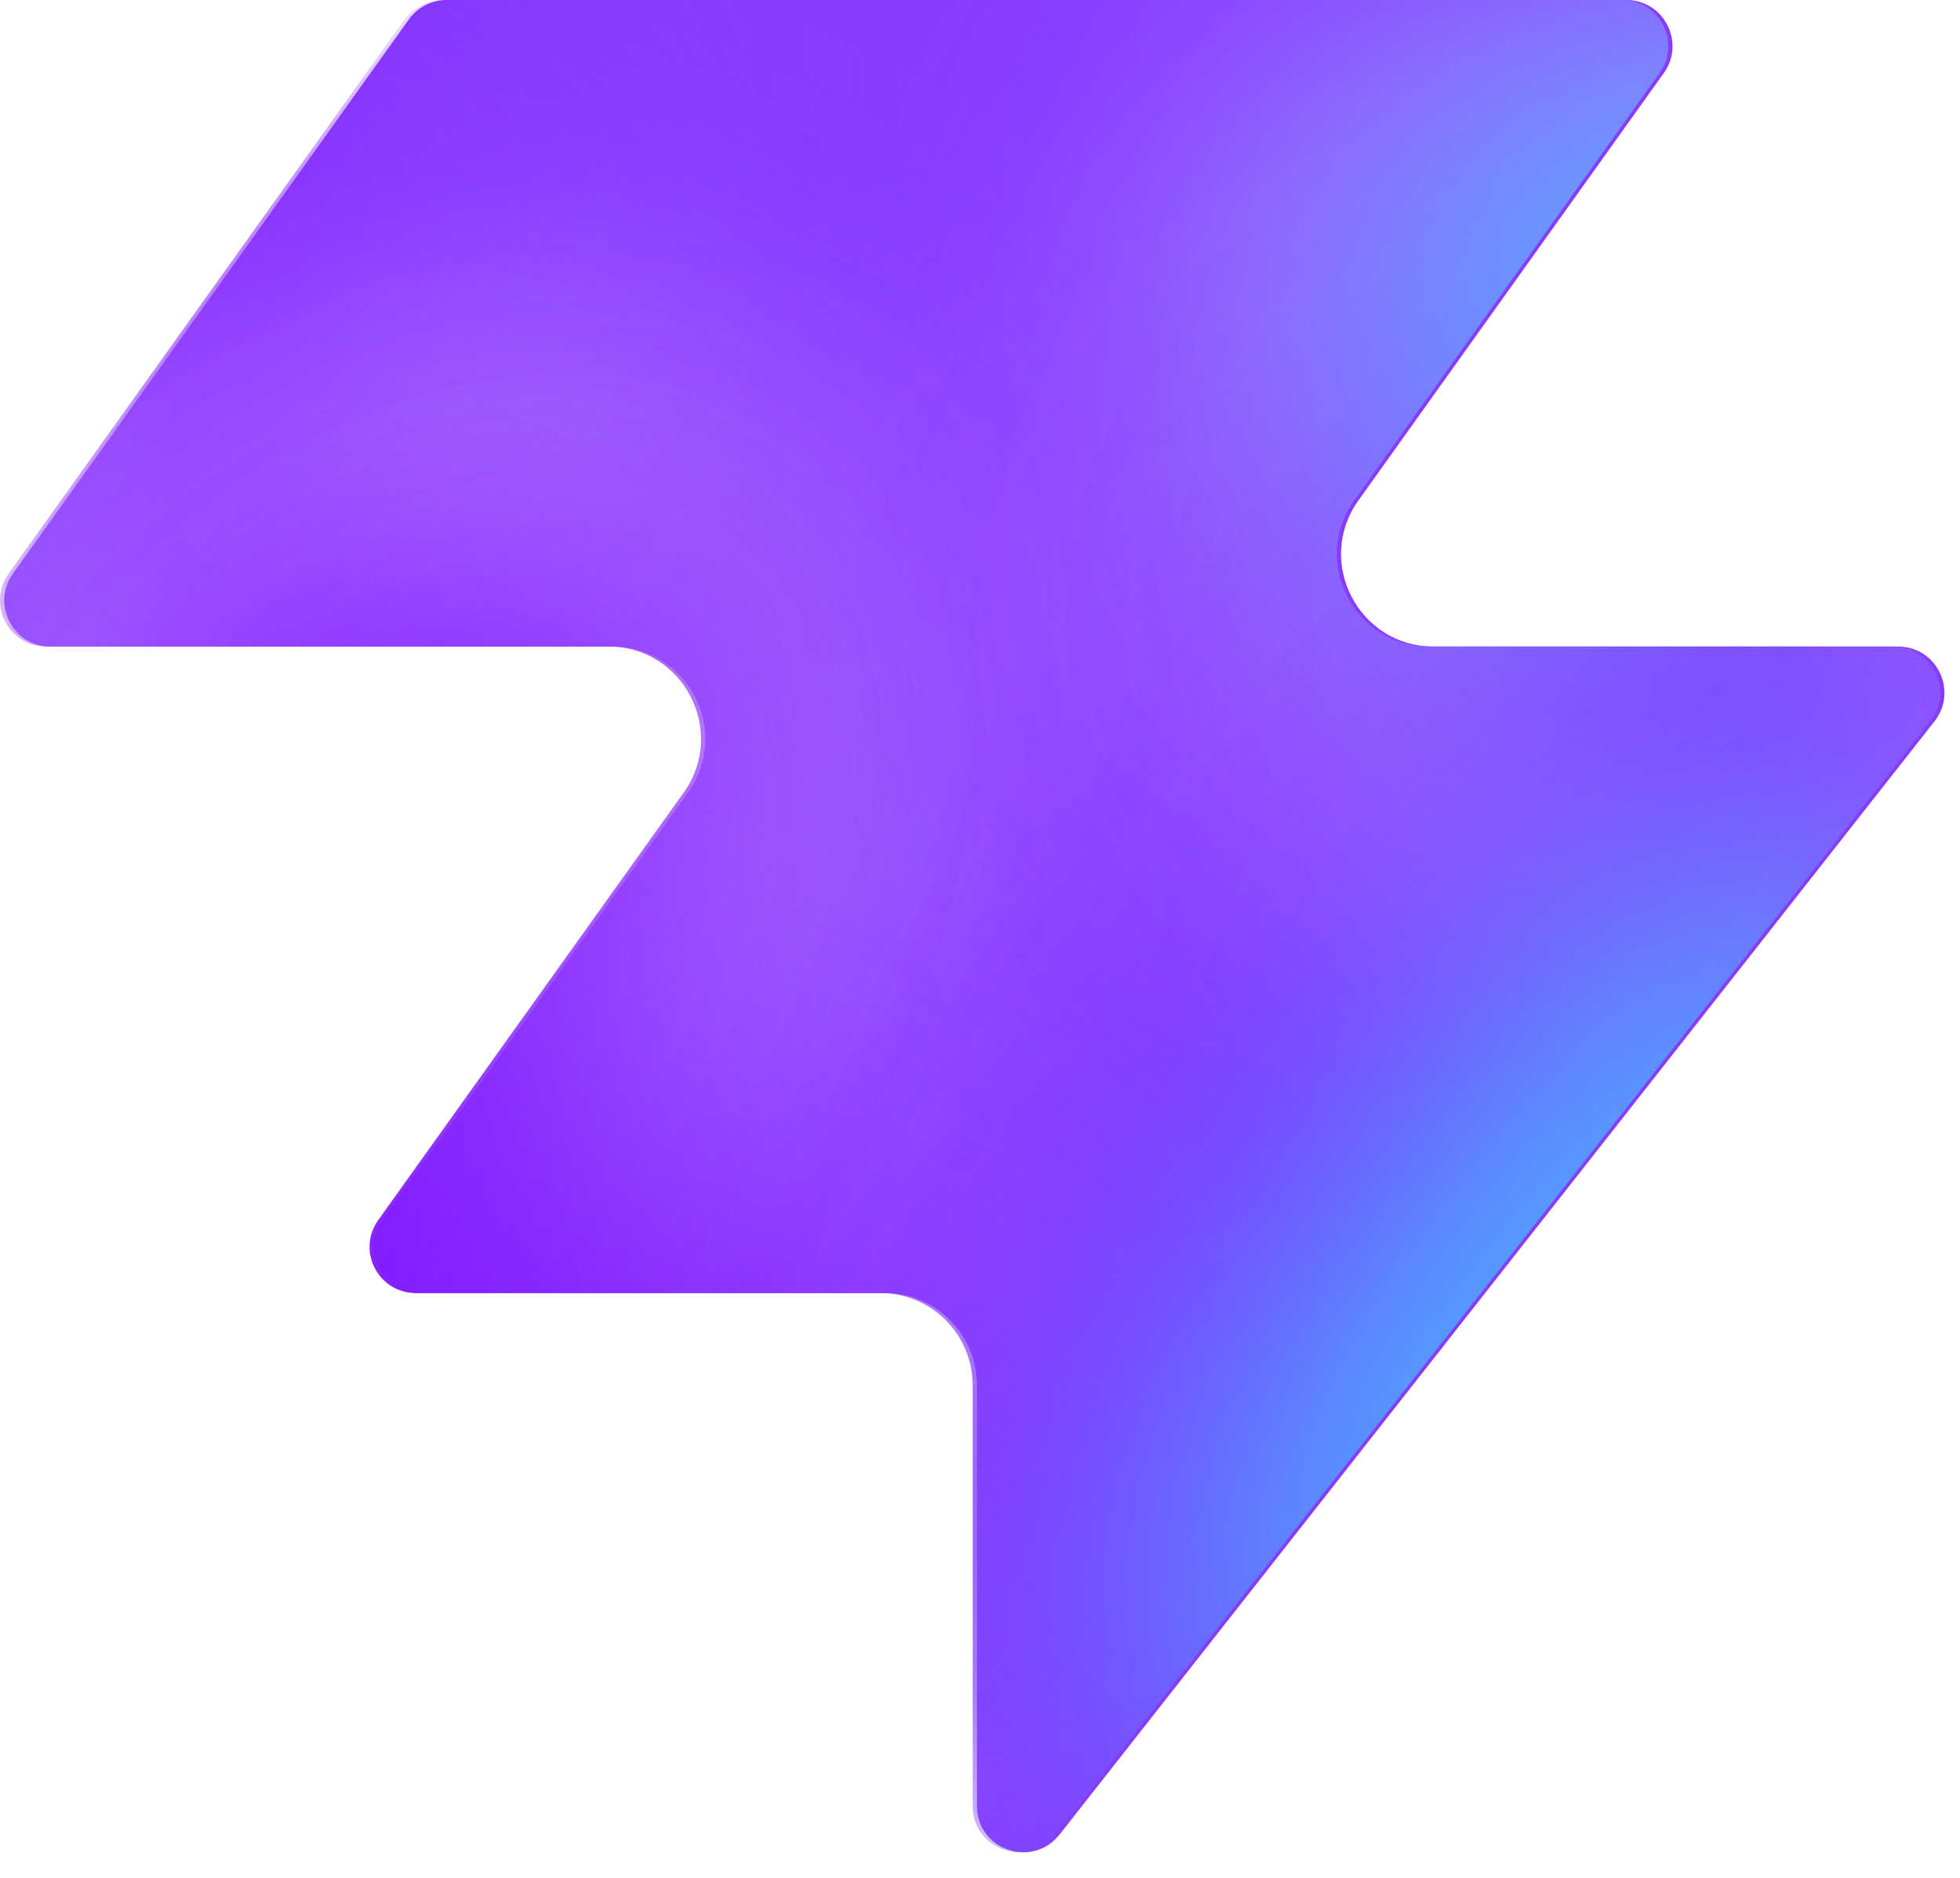
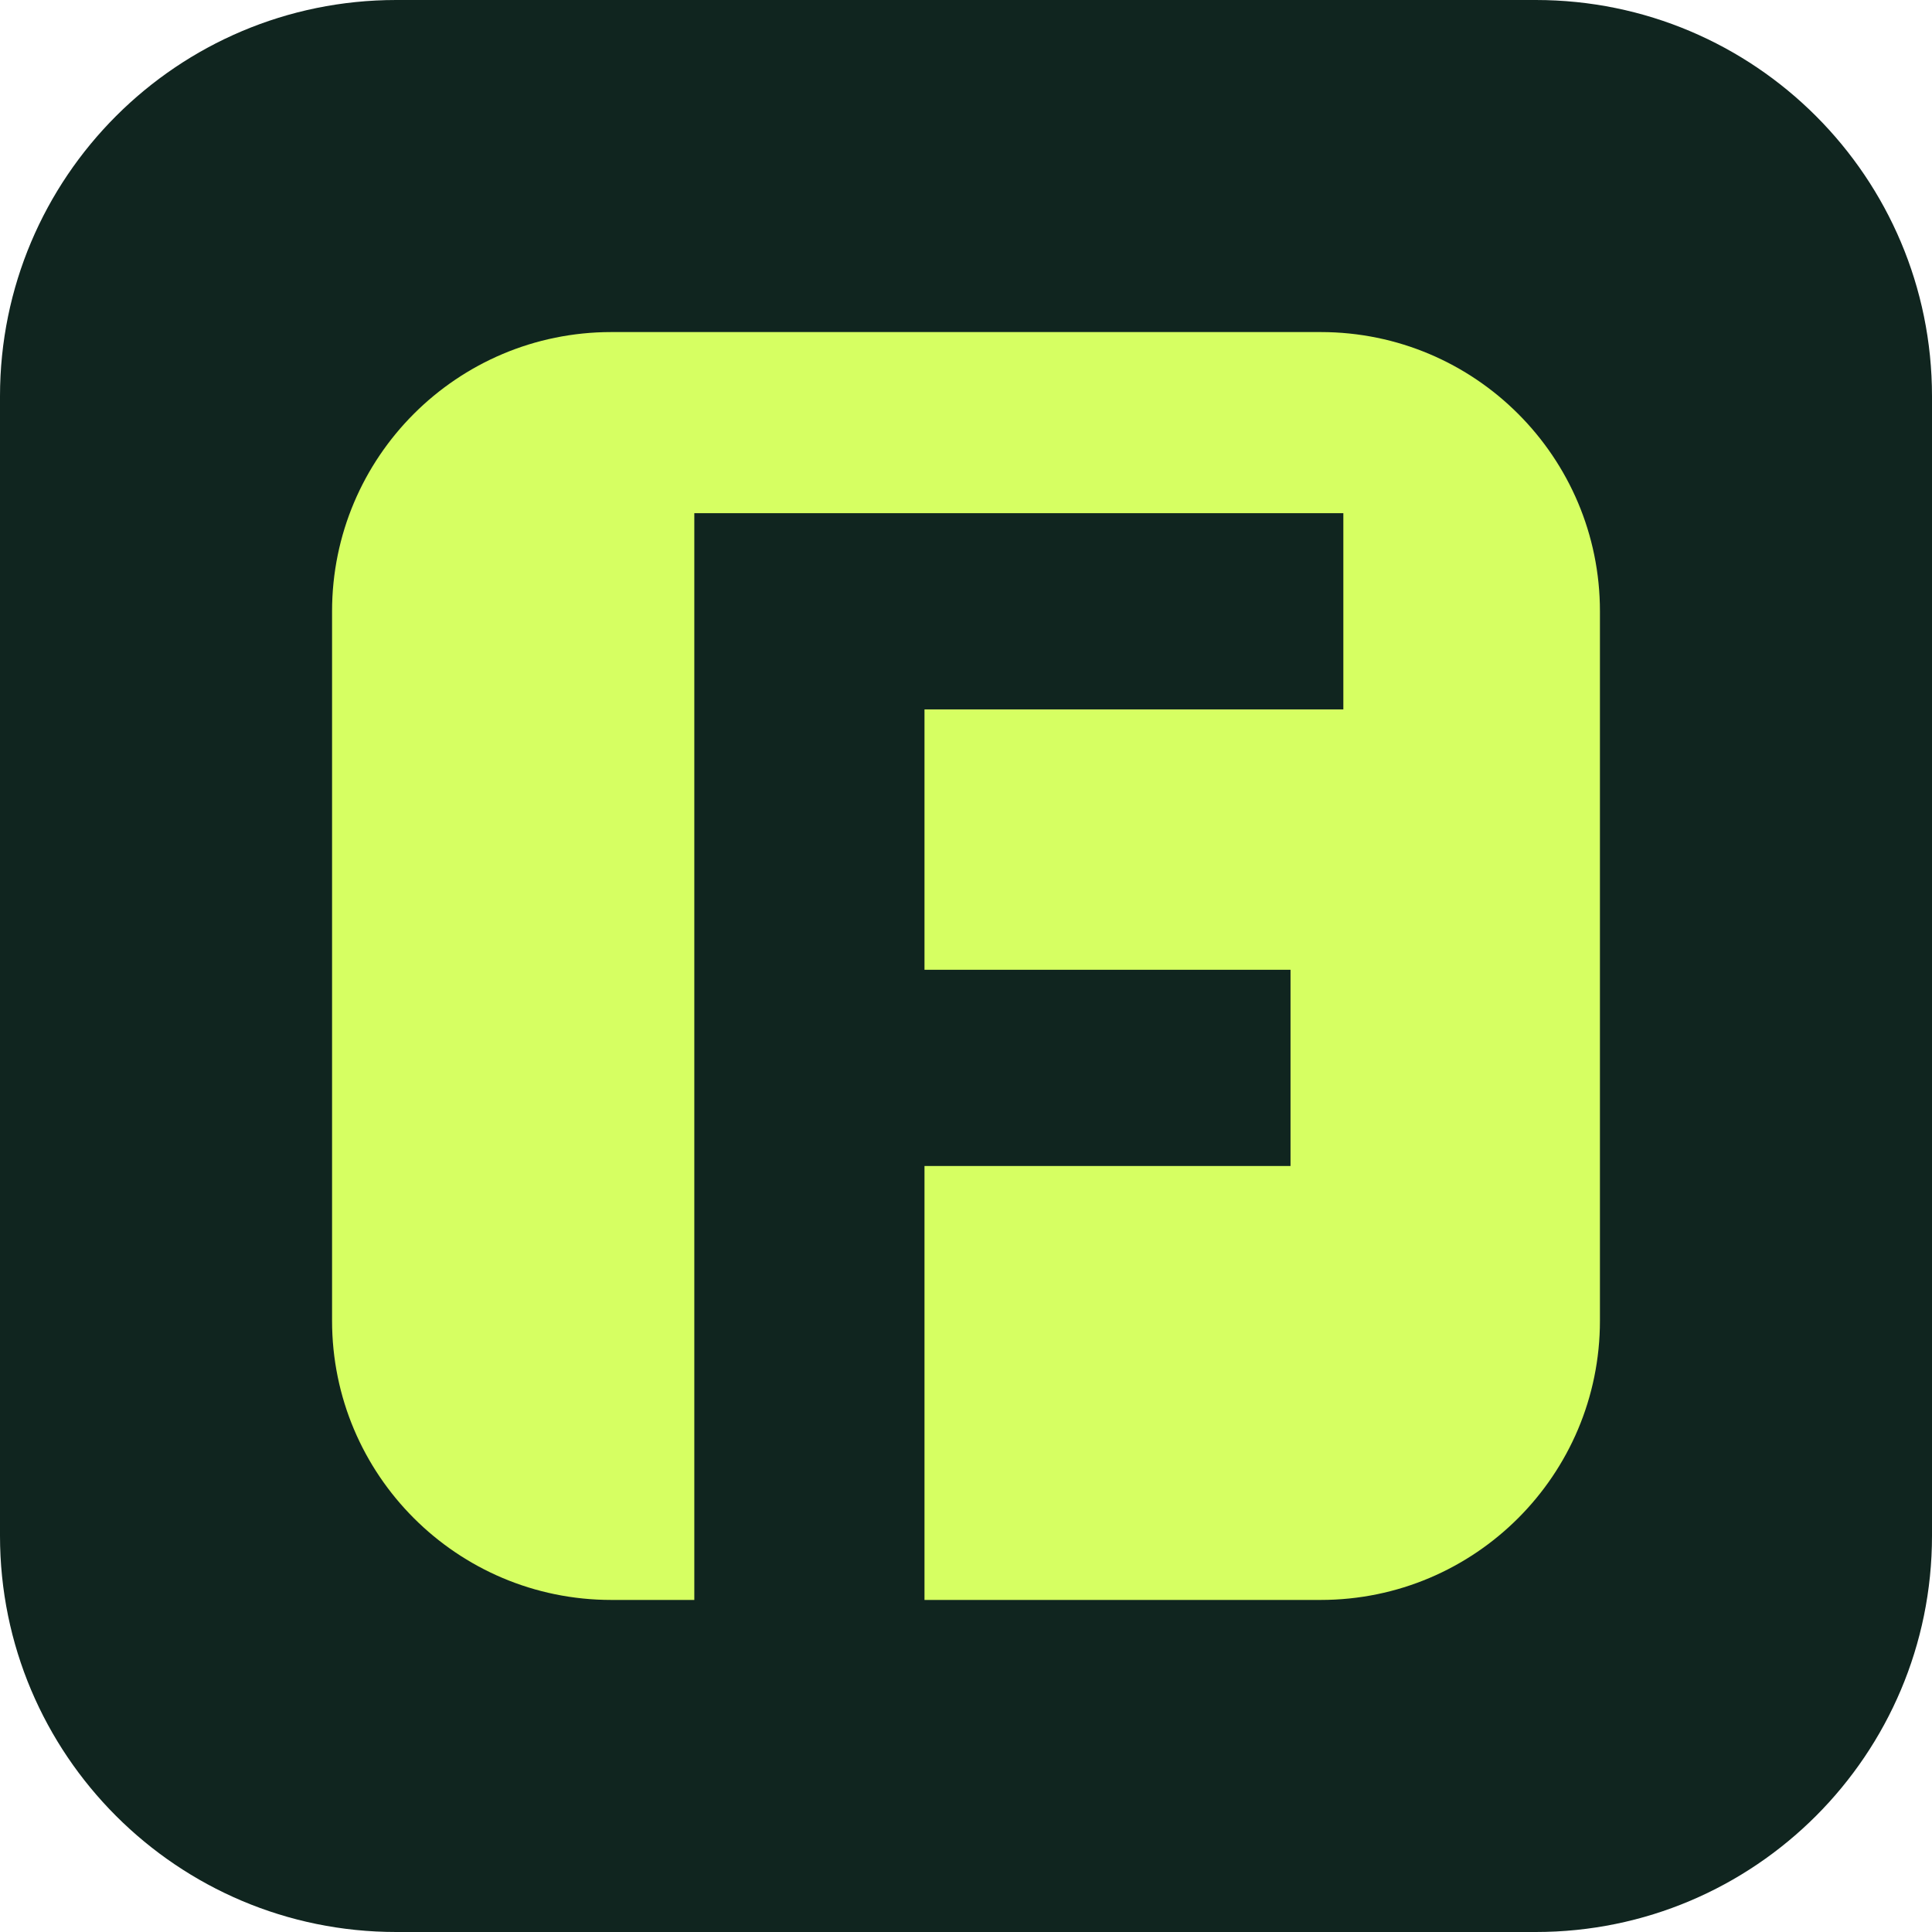
- <svg xmlns="http://www.w3.org/2000/svg" width="48" height="46" fill="none" viewBox="0 0 48 46">
-   <path fill="#863bff" d="M25.946 44.938c-.664.845-2.021.375-2.021-.698V33.937a2.26 2.26 0 0 0-2.262-2.262H10.287c-.92 0-1.456-1.04-.92-1.788l7.48-10.471c1.07-1.497 0-3.578-1.842-3.578H1.237c-.92 0-1.456-1.04-.92-1.788L10.013.474c.214-.297.556-.474.92-.474h28.894c.92 0 1.456 1.04.92 1.788l-7.48 10.471c-1.07 1.498 0 3.579 1.842 3.579h11.377c.943 0 1.473 1.088.89 1.83L25.947 44.94z" style="fill:#863bff;fill:color(display-p3 .525 .23 1);fill-opacity:1" />
-   <mask id="a" width="48" height="46" x="0" y="0" maskUnits="userSpaceOnUse" style="mask-type:alpha">
-     <path fill="#000" d="M25.842 44.938c-.664.844-2.021.375-2.021-.698V33.937a2.26 2.26 0 0 0-2.262-2.262H10.183c-.92 0-1.456-1.04-.92-1.788l7.48-10.471c1.07-1.498 0-3.579-1.842-3.579H1.133c-.92 0-1.456-1.04-.92-1.787L9.91.473c.214-.297.556-.474.92-.474h28.894c.92 0 1.456 1.04.92 1.788l-7.48 10.471c-1.07 1.498 0 3.578 1.842 3.578h11.377c.943 0 1.473 1.088.89 1.832L25.843 44.94z" style="fill:#000;fill-opacity:1" />
-   </mask>
-   <g mask="url(#a)">
-     <g filter="url(#b)">
-       <ellipse cx="5.508" cy="14.704" fill="#ede6ff" rx="5.508" ry="14.704" style="fill:#ede6ff;fill:color(display-p3 .927 .903 1);fill-opacity:1" transform="matrix(.00324 1 1 -.00324 -4.47 31.516)" />
-     </g>
-     <g filter="url(#c)">
-       <ellipse cx="10.399" cy="29.851" fill="#ede6ff" rx="10.399" ry="29.851" style="fill:#ede6ff;fill:color(display-p3 .927 .903 1);fill-opacity:1" transform="matrix(.00324 1 1 -.00324 -39.328 7.883)" />
-     </g>
-     <g filter="url(#d)">
-       <ellipse cx="5.508" cy="30.487" fill="#7e14ff" rx="5.508" ry="30.487" style="fill:#7e14ff;fill:color(display-p3 .492 .077 1);fill-opacity:1" transform="rotate(89.814 -25.913 -14.639)scale(1 -1)" />
-     </g>
-     <g filter="url(#e)">
-       <ellipse cx="5.508" cy="30.599" fill="#7e14ff" rx="5.508" ry="30.599" style="fill:#7e14ff;fill:color(display-p3 .492 .077 1);fill-opacity:1" transform="rotate(89.814 -32.644 -3.334)scale(1 -1)" />
-     </g>
-     <g filter="url(#f)">
-       <ellipse cx="5.508" cy="30.599" fill="#7e14ff" rx="5.508" ry="30.599" style="fill:#7e14ff;fill:color(display-p3 .492 .077 1);fill-opacity:1" transform="matrix(.00324 1 1 -.00324 -34.34 30.47)" />
-     </g>
-     <g filter="url(#g)">
-       <ellipse cx="14.072" cy="22.078" fill="#ede6ff" rx="14.072" ry="22.078" style="fill:#ede6ff;fill:color(display-p3 .927 .903 1);fill-opacity:1" transform="rotate(93.35 24.506 48.493)scale(-1 1)" />
-     </g>
-     <g filter="url(#h)">
-       <ellipse cx="3.47" cy="21.501" fill="#7e14ff" rx="3.47" ry="21.501" style="fill:#7e14ff;fill:color(display-p3 .492 .077 1);fill-opacity:1" transform="rotate(89.009 28.708 47.59)scale(-1 1)" />
-     </g>
-     <g filter="url(#i)">
-       <ellipse cx="3.47" cy="21.501" fill="#7e14ff" rx="3.47" ry="21.501" style="fill:#7e14ff;fill:color(display-p3 .492 .077 1);fill-opacity:1" transform="rotate(89.009 28.708 47.59)scale(-1 1)" />
-     </g>
-     <g filter="url(#j)">
-       <ellipse cx=".387" cy="8.972" fill="#7e14ff" rx="4.407" ry="29.108" style="fill:#7e14ff;fill:color(display-p3 .492 .077 1);fill-opacity:1" transform="rotate(39.51 .387 8.972)" />
-     </g>
-     <g filter="url(#k)">
-       <ellipse cx="47.523" cy="-6.092" fill="#7e14ff" rx="4.407" ry="29.108" style="fill:#7e14ff;fill:color(display-p3 .492 .077 1);fill-opacity:1" transform="rotate(37.892 47.523 -6.092)" />
-     </g>
-     <g filter="url(#l)">
-       <ellipse cx="41.412" cy="6.333" fill="#47bfff" rx="5.971" ry="9.665" style="fill:#47bfff;fill:color(display-p3 .28 .748 1);fill-opacity:1" transform="rotate(37.892 41.412 6.333)" />
-     </g>
-     <g filter="url(#m)">
-       <ellipse cx="-1.879" cy="38.332" fill="#7e14ff" rx="4.407" ry="29.108" style="fill:#7e14ff;fill:color(display-p3 .492 .077 1);fill-opacity:1" transform="rotate(37.892 -1.88 38.332)" />
-     </g>
-     <g filter="url(#n)">
-       <ellipse cx="-1.879" cy="38.332" fill="#7e14ff" rx="4.407" ry="29.108" style="fill:#7e14ff;fill:color(display-p3 .492 .077 1);fill-opacity:1" transform="rotate(37.892 -1.88 38.332)" />
-     </g>
-     <g filter="url(#o)">
-       <ellipse cx="35.651" cy="29.907" fill="#7e14ff" rx="4.407" ry="29.108" style="fill:#7e14ff;fill:color(display-p3 .492 .077 1);fill-opacity:1" transform="rotate(37.892 35.651 29.907)" />
-     </g>
-     <g filter="url(#p)">
-       <ellipse cx="38.418" cy="32.4" fill="#47bfff" rx="5.971" ry="15.297" style="fill:#47bfff;fill:color(display-p3 .28 .748 1);fill-opacity:1" transform="rotate(37.892 38.418 32.4)" />
-     </g>
-   </g>
-   <defs>
-     <filter id="b" width="60.045" height="41.654" x="-19.77" y="16.149" color-interpolation-filters="sRGB" filterUnits="userSpaceOnUse">
-       <feFlood flood-opacity="0" result="BackgroundImageFix" />
-       <feBlend in="SourceGraphic" in2="BackgroundImageFix" result="shape" />
-       <feGaussianBlur result="effect1_foregroundBlur_2002_17158" stdDeviation="7.659" />
-     </filter>
-     <filter id="c" width="90.34" height="51.437" x="-54.613" y="-7.533" color-interpolation-filters="sRGB" filterUnits="userSpaceOnUse">
-       <feFlood flood-opacity="0" result="BackgroundImageFix" />
-       <feBlend in="SourceGraphic" in2="BackgroundImageFix" result="shape" />
-       <feGaussianBlur result="effect1_foregroundBlur_2002_17158" stdDeviation="7.659" />
-     </filter>
-     <filter id="d" width="79.355" height="29.4" x="-49.64" y="2.03" color-interpolation-filters="sRGB" filterUnits="userSpaceOnUse">
-       <feFlood flood-opacity="0" result="BackgroundImageFix" />
-       <feBlend in="SourceGraphic" in2="BackgroundImageFix" result="shape" />
-       <feGaussianBlur result="effect1_foregroundBlur_2002_17158" stdDeviation="4.596" />
-     </filter>
-     <filter id="e" width="79.579" height="29.4" x="-45.045" y="20.029" color-interpolation-filters="sRGB" filterUnits="userSpaceOnUse">
-       <feFlood flood-opacity="0" result="BackgroundImageFix" />
-       <feBlend in="SourceGraphic" in2="BackgroundImageFix" result="shape" />
-       <feGaussianBlur result="effect1_foregroundBlur_2002_17158" stdDeviation="4.596" />
-     </filter>
-     <filter id="f" width="79.579" height="29.4" x="-43.513" y="21.178" color-interpolation-filters="sRGB" filterUnits="userSpaceOnUse">
-       <feFlood flood-opacity="0" result="BackgroundImageFix" />
-       <feBlend in="SourceGraphic" in2="BackgroundImageFix" result="shape" />
-       <feGaussianBlur result="effect1_foregroundBlur_2002_17158" stdDeviation="4.596" />
-     </filter>
-     <filter id="g" width="74.749" height="58.852" x="15.756" y="-17.901" color-interpolation-filters="sRGB" filterUnits="userSpaceOnUse">
-       <feFlood flood-opacity="0" result="BackgroundImageFix" />
-       <feBlend in="SourceGraphic" in2="BackgroundImageFix" result="shape" />
-       <feGaussianBlur result="effect1_foregroundBlur_2002_17158" stdDeviation="7.659" />
-     </filter>
-     <filter id="h" width="61.377" height="25.362" x="23.548" y="2.284" color-interpolation-filters="sRGB" filterUnits="userSpaceOnUse">
-       <feFlood flood-opacity="0" result="BackgroundImageFix" />
-       <feBlend in="SourceGraphic" in2="BackgroundImageFix" result="shape" />
-       <feGaussianBlur result="effect1_foregroundBlur_2002_17158" stdDeviation="4.596" />
-     </filter>
-     <filter id="i" width="61.377" height="25.362" x="23.548" y="2.284" color-interpolation-filters="sRGB" filterUnits="userSpaceOnUse">
-       <feFlood flood-opacity="0" result="BackgroundImageFix" />
-       <feBlend in="SourceGraphic" in2="BackgroundImageFix" result="shape" />
-       <feGaussianBlur result="effect1_foregroundBlur_2002_17158" stdDeviation="4.596" />
-     </filter>
-     <filter id="j" width="56.045" height="63.649" x="-27.636" y="-22.853" color-interpolation-filters="sRGB" filterUnits="userSpaceOnUse">
-       <feFlood flood-opacity="0" result="BackgroundImageFix" />
-       <feBlend in="SourceGraphic" in2="BackgroundImageFix" result="shape" />
-       <feGaussianBlur result="effect1_foregroundBlur_2002_17158" stdDeviation="4.596" />
-     </filter>
-     <filter id="k" width="54.814" height="64.646" x="20.116" y="-38.415" color-interpolation-filters="sRGB" filterUnits="userSpaceOnUse">
-       <feFlood flood-opacity="0" result="BackgroundImageFix" />
-       <feBlend in="SourceGraphic" in2="BackgroundImageFix" result="shape" />
-       <feGaussianBlur result="effect1_foregroundBlur_2002_17158" stdDeviation="4.596" />
-     </filter>
-     <filter id="l" width="33.541" height="35.313" x="24.641" y="-11.323" color-interpolation-filters="sRGB" filterUnits="userSpaceOnUse">
-       <feFlood flood-opacity="0" result="BackgroundImageFix" />
-       <feBlend in="SourceGraphic" in2="BackgroundImageFix" result="shape" />
-       <feGaussianBlur result="effect1_foregroundBlur_2002_17158" stdDeviation="4.596" />
-     </filter>
-     <filter id="m" width="54.814" height="64.646" x="-29.286" y="6.009" color-interpolation-filters="sRGB" filterUnits="userSpaceOnUse">
-       <feFlood flood-opacity="0" result="BackgroundImageFix" />
-       <feBlend in="SourceGraphic" in2="BackgroundImageFix" result="shape" />
-       <feGaussianBlur result="effect1_foregroundBlur_2002_17158" stdDeviation="4.596" />
-     </filter>
-     <filter id="n" width="54.814" height="64.646" x="-29.286" y="6.009" color-interpolation-filters="sRGB" filterUnits="userSpaceOnUse">
-       <feFlood flood-opacity="0" result="BackgroundImageFix" />
-       <feBlend in="SourceGraphic" in2="BackgroundImageFix" result="shape" />
-       <feGaussianBlur result="effect1_foregroundBlur_2002_17158" stdDeviation="4.596" />
-     </filter>
-     <filter id="o" width="54.814" height="64.646" x="8.244" y="-2.416" color-interpolation-filters="sRGB" filterUnits="userSpaceOnUse">
-       <feFlood flood-opacity="0" result="BackgroundImageFix" />
-       <feBlend in="SourceGraphic" in2="BackgroundImageFix" result="shape" />
-       <feGaussianBlur result="effect1_foregroundBlur_2002_17158" stdDeviation="4.596" />
-     </filter>
-     <filter id="p" width="39.409" height="43.623" x="18.713" y="10.588" color-interpolation-filters="sRGB" filterUnits="userSpaceOnUse">
-       <feFlood flood-opacity="0" result="BackgroundImageFix" />
-       <feBlend in="SourceGraphic" in2="BackgroundImageFix" result="shape" />
-       <feGaussianBlur result="effect1_foregroundBlur_2002_17158" stdDeviation="4.596" />
-     </filter>
-   </defs>
+ <svg xmlns="http://www.w3.org/2000/svg" viewBox="0 0 1024 1024">
+   <rect width="1024" height="1024" rx="210" fill="#10251f" />
+   <rect x="176" y="176" width="672" height="672" rx="148" fill="#d6ff62" />
+   <path fill="#10251f" d="M368 272h344v104H490v138h194v104H490v234H368V272Z" />
</svg>
